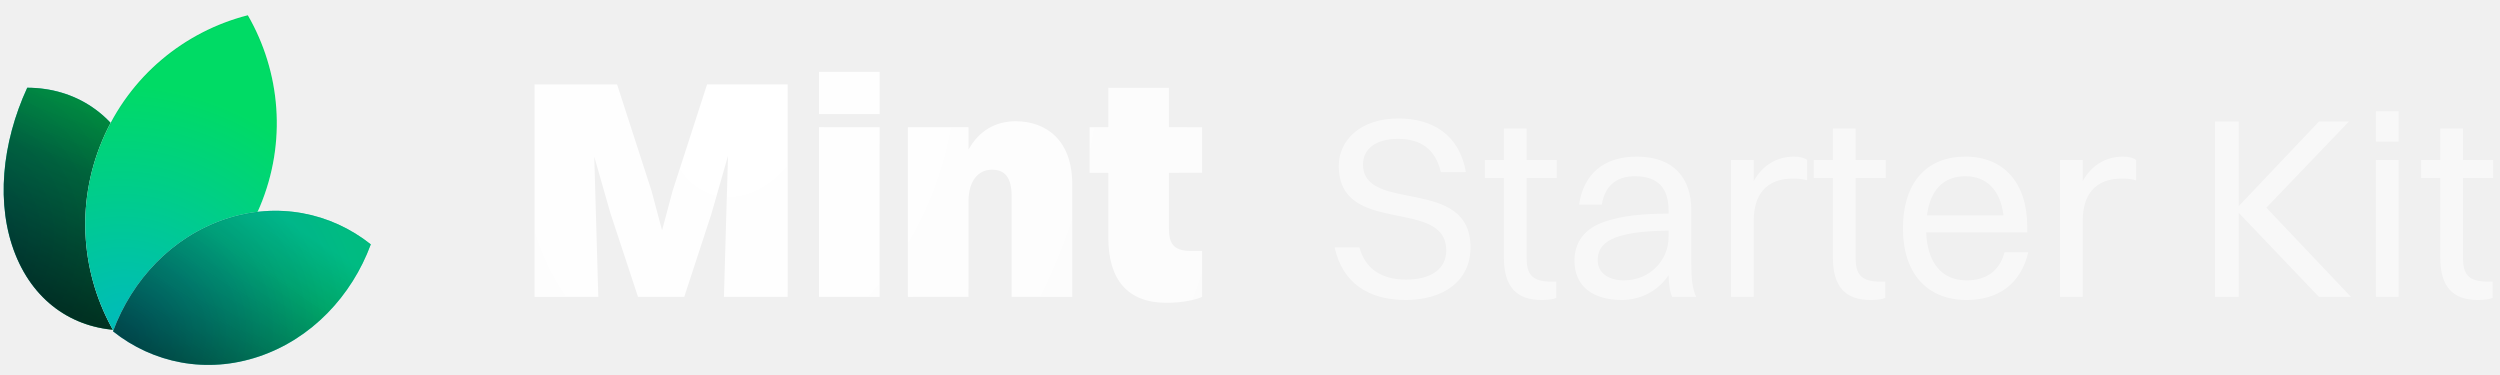
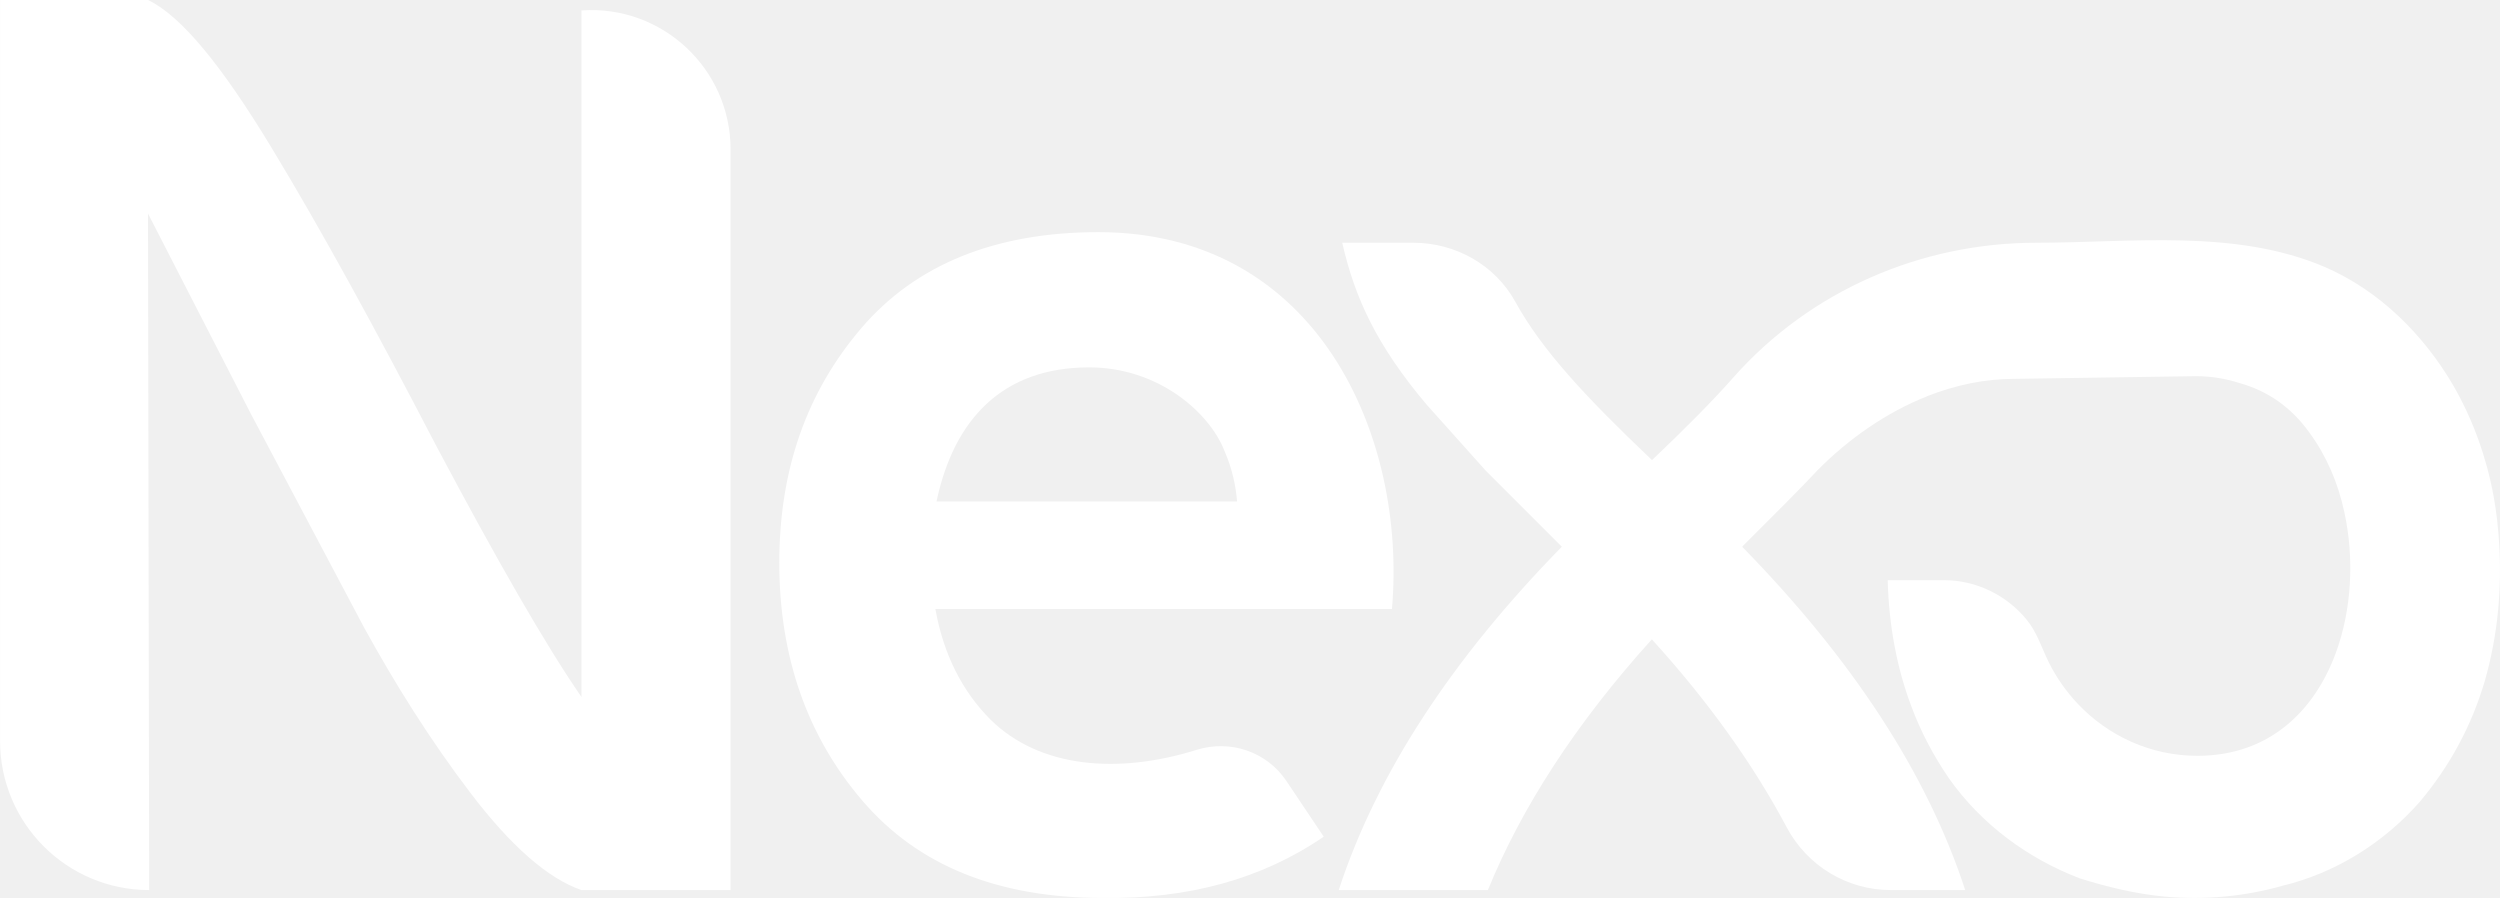
- <svg xmlns="http://www.w3.org/2000/svg" width="160" height="24" viewBox="0 0 160 24" fill="none">
-   <path d="M7.953 21.139C4.896 21.13 2.255 19.458 0.987 16.29C-0.28 13.121 0.109 9.163 1.744 5.615C4.801 5.624 7.442 7.296 8.71 10.465C9.977 13.633 9.588 17.591 7.953 21.139Z" fill="white" />
-   <path d="M7.953 21.139C4.896 21.13 2.255 19.458 0.987 16.29C-0.28 13.121 0.109 9.163 1.744 5.615C4.801 5.624 7.442 7.296 8.71 10.465C9.977 13.633 9.588 17.591 7.953 21.139Z" fill="url(#paint0_radial_115_109)" />
-   <path d="M7.953 21.139C4.896 21.13 2.255 19.458 0.987 16.29C-0.28 13.121 0.109 9.163 1.744 5.615C4.801 5.624 7.442 7.296 8.71 10.465C9.977 13.633 9.588 17.591 7.953 21.139Z" fill="black" fill-opacity="0.5" style="mix-blend-mode:hard-light" />
-   <path d="M7.953 21.139C4.896 21.13 2.255 19.458 0.987 16.29C-0.28 13.121 0.109 9.163 1.744 5.615C4.801 5.624 7.442 7.296 8.71 10.465C9.977 13.633 9.588 17.591 7.953 21.139Z" fill="url(#paint1_linear_115_109)" fill-opacity="0.5" style="mix-blend-mode:hard-light" />
-   <path d="M7.935 21.111C4.897 21.096 2.274 19.431 1.013 16.279C-0.248 13.124 0.136 9.182 1.762 5.643C4.8 5.659 7.423 7.324 8.684 10.476C9.945 13.63 9.561 17.572 7.935 21.111Z" stroke="url(#paint2_linear_115_109)" stroke-opacity="0.05" stroke-width="0.056" />
-   <path d="M7.31 21.257C11.354 20.221 14.884 17.375 16.628 13.236C18.373 9.097 17.945 4.587 15.86 0.976C11.816 2.012 8.287 4.858 6.542 8.998C4.797 13.137 5.225 17.646 7.31 21.257Z" fill="white" />
-   <path d="M7.31 21.257C11.354 20.221 14.884 17.375 16.628 13.236C18.373 9.097 17.945 4.587 15.86 0.976C11.816 2.012 8.287 4.858 6.542 8.998C4.797 13.137 5.225 17.646 7.31 21.257Z" fill="url(#paint3_radial_115_109)" />
-   <path d="M16.602 13.225C14.864 17.349 11.351 20.187 7.324 21.225C5.253 17.624 4.829 13.132 6.568 9.009C8.306 4.885 11.819 2.047 15.846 1.009C17.918 4.61 18.341 9.101 16.602 13.225Z" stroke="url(#paint4_linear_115_109)" stroke-opacity="0.05" stroke-width="0.056" />
-   <path d="M7.234 21.207C9.789 23.237 13.21 23.951 16.577 22.814C19.944 21.677 22.506 18.945 23.73 15.638C21.175 13.608 17.754 12.894 14.387 14.031C11.02 15.168 8.458 17.901 7.234 21.207Z" fill="white" />
-   <path d="M7.234 21.207C9.789 23.237 13.21 23.951 16.577 22.814C19.944 21.677 22.506 18.945 23.73 15.638C21.175 13.608 17.754 12.894 14.387 14.031C11.02 15.168 8.458 17.901 7.234 21.207Z" fill="url(#paint5_radial_115_109)" />
-   <path d="M7.234 21.207C9.789 23.237 13.21 23.951 16.577 22.814C19.944 21.677 22.506 18.945 23.73 15.638C21.175 13.608 17.754 12.894 14.387 14.031C11.02 15.168 8.458 17.901 7.234 21.207Z" fill="black" fill-opacity="0.2" style="mix-blend-mode:hard-light" />
-   <path d="M7.234 21.207C9.789 23.237 13.21 23.951 16.577 22.814C19.944 21.677 22.506 18.945 23.73 15.638C21.175 13.608 17.754 12.894 14.387 14.031C11.02 15.168 8.458 17.901 7.234 21.207Z" fill="url(#paint6_linear_115_109)" fill-opacity="0.5" style="mix-blend-mode:hard-light" />
-   <path d="M16.568 22.787C13.218 23.918 9.814 23.212 7.267 21.198C8.492 17.907 11.044 15.189 14.396 14.058C17.747 12.927 21.15 13.633 23.697 15.648C22.472 18.938 19.92 21.656 16.568 22.787Z" stroke="url(#paint7_linear_115_109)" stroke-opacity="0.05" stroke-width="0.056" />
-   <path d="M34.212 19V5.4H39.492L41.692 12.2L42.372 14.74L43.052 12.2L45.252 5.4H50.412V19H46.332L46.592 9.98L45.532 13.68L43.792 19H40.832L39.052 13.6L38.032 10.02L38.292 19H34.212ZM52.416 7.3V4.6H56.295V7.3H52.416ZM52.416 19V8.14H56.295V19H52.416ZM58.104 19V8.14H61.984V9.58C62.664 8.34 63.744 7.76 65.004 7.76C66.964 7.76 68.624 8.98 68.624 11.78V19H64.744V12.56C64.744 11.34 64.304 10.86 63.484 10.86C62.604 10.86 61.984 11.58 61.984 12.88V19H58.104ZM70.933 15.22V11.06H69.733V8.14H70.933V5.62H74.813V8.14H76.933V11.06H74.813V14.6C74.813 15.5 75.033 16.06 76.213 16.06H76.933V19C76.493 19.2 75.673 19.38 74.653 19.38C72.153 19.38 70.933 17.88 70.933 15.22Z" fill="url(#paint8_radial_115_109)" />
-   <path d="M87.232 10.519C87.232 13.687 94.112 11.229 94.112 15.832C94.112 17.994 92.364 19.198 89.971 19.198C87.562 19.198 85.912 18.093 85.417 15.832H87.001C87.364 17.169 88.371 17.895 89.987 17.895C91.671 17.895 92.561 17.152 92.561 16.03C92.561 12.598 85.681 15.155 85.681 10.618C85.681 9.001 87.034 7.582 89.509 7.582C91.671 7.582 93.403 8.621 93.816 11.014H92.215C91.868 9.529 90.912 8.886 89.476 8.886C88.057 8.886 87.232 9.529 87.232 10.519ZM96.25 16.476V11.393H95.029V10.239H96.25V8.226H97.702V10.239H99.632V11.393H97.702V16.476C97.702 17.532 98.015 18.026 99.302 18.026H99.599V19.066C99.434 19.148 99.071 19.198 98.659 19.198C97.025 19.198 96.25 18.323 96.25 16.476ZM102.516 13.093H101.064C101.345 11.162 102.615 10.024 104.76 10.024C107.103 10.024 108.242 11.393 108.242 13.44V16.888C108.242 17.895 108.324 18.521 108.555 19H107.021C106.856 18.654 106.806 18.142 106.79 17.614C106.047 18.72 104.859 19.198 103.803 19.198C101.988 19.198 100.767 18.357 100.767 16.69C100.767 15.486 101.427 14.611 102.714 14.182C103.902 13.786 105.107 13.687 106.79 13.671V13.473C106.79 12.053 106.13 11.278 104.628 11.278C103.374 11.278 102.698 11.971 102.516 13.093ZM102.252 16.657C102.252 17.465 102.929 17.944 103.952 17.944C105.569 17.944 106.79 16.674 106.79 15.172V14.759C103.061 14.793 102.252 15.585 102.252 16.657ZM110.787 19V10.239H112.239V11.591C112.833 10.519 113.774 10.024 114.83 10.024C115.176 10.024 115.49 10.107 115.655 10.239V11.542C115.407 11.46 115.094 11.427 114.747 11.427C112.998 11.427 112.239 12.515 112.239 14.1V19H110.787ZM117.305 16.476V11.393H116.084V10.239H117.305V8.226H118.757V10.239H120.688V11.393H118.757V16.476C118.757 17.532 119.071 18.026 120.358 18.026H120.655V19.066C120.49 19.148 120.127 19.198 119.714 19.198C118.081 19.198 117.305 18.323 117.305 16.476ZM129.809 16.145C129.33 18.192 127.862 19.198 125.865 19.198C123.324 19.198 121.79 17.482 121.79 14.627C121.79 11.658 123.324 10.024 125.783 10.024C128.258 10.024 129.743 11.723 129.743 14.512V14.875H123.275C123.357 16.838 124.281 17.944 125.865 17.944C127.103 17.944 127.977 17.35 128.291 16.145H129.809ZM125.783 11.278C124.38 11.278 123.539 12.152 123.324 13.786H128.225C128.027 12.169 127.152 11.278 125.783 11.278ZM131.843 19V10.239H133.295V11.591C133.889 10.519 134.829 10.024 135.885 10.024C136.232 10.024 136.545 10.107 136.71 10.239V11.542C136.463 11.46 136.149 11.427 135.803 11.427C134.054 11.427 133.295 12.515 133.295 14.1V19H131.843ZM141.763 19V7.78H143.281V13.192L148.413 7.78H150.327L145.047 13.291L150.459 19H148.413L143.281 13.621V19H141.763ZM152.06 9.067V7.12H153.512V9.067H152.06ZM152.06 19V10.239H153.512V19H152.06ZM156.178 16.476V11.393H154.957V10.239H156.178V8.226H157.63V10.239H159.56V11.393H157.63V16.476C157.63 17.532 157.943 18.026 159.23 18.026H159.527V19.066C159.362 19.148 158.999 19.198 158.587 19.198C156.953 19.198 156.178 18.323 156.178 16.476Z" fill="white" fill-opacity="0.55" />
+ <svg xmlns="http://www.w3.org/2000/svg" id="Layer_2" data-name="Layer 2" viewBox="0 0 782.5 281.07">
  <defs>
-     <radialGradient id="paint0_radial_115_109" cx="0" cy="0" r="1" gradientUnits="userSpaceOnUse" gradientTransform="translate(-3.00503 15.023) rotate(-10.029) scale(17.9572 17.784)">
-       <stop stop-color="#00B0BB" />
-       <stop offset="1" stop-color="#00DB65" />
-     </radialGradient>
-     <linearGradient id="paint1_linear_115_109" x1="7.39" y1="4.813" x2="1.63" y2="18.689" gradientUnits="userSpaceOnUse">
-       <stop stop-color="#18E299" />
-       <stop offset="1" />
-     </linearGradient>
-     <linearGradient id="paint2_linear_115_109" x1="7.948" y1="8.016" x2="1.761" y2="18.746" gradientUnits="userSpaceOnUse">
-       <stop />
-       <stop offset="1" stop-opacity="0" />
-     </linearGradient>
-     <radialGradient id="paint3_radial_115_109" cx="0" cy="0" r="1" gradientUnits="userSpaceOnUse" gradientTransform="translate(8.11404 20.8822) rotate(-75.7542) scale(21.6246 23.7772)">
-       <stop stop-color="#00BBBB" />
-       <stop offset="0.713" stop-color="#00DB65" />
-     </radialGradient>
-     <linearGradient id="paint4_linear_115_109" x1="7.602" y1="5.871" x2="15.556" y2="16.372" gradientUnits="userSpaceOnUse">
-       <stop />
-       <stop offset="1" stop-opacity="0" />
-     </linearGradient>
-     <radialGradient id="paint5_radial_115_109" cx="0" cy="0" r="1" gradientUnits="userSpaceOnUse" gradientTransform="translate(7.84537 21.5181) rotate(-20.3525) scale(18.5603 17.32)">
-       <stop stop-color="#00B0BB" />
-       <stop offset="1" stop-color="#00DB65" />
-     </radialGradient>
-     <linearGradient id="paint6_linear_115_109" x1="16.808" y1="13.007" x2="10.041" y2="22.994" gradientUnits="userSpaceOnUse">
-       <stop stop-color="#00B1BC" />
-       <stop offset="1" />
-     </linearGradient>
-     <linearGradient id="paint7_linear_115_109" x1="16.808" y1="13.007" x2="14.169" y2="23.841" gradientUnits="userSpaceOnUse">
-       <stop />
-       <stop offset="1" stop-opacity="0" />
-     </linearGradient>
-     <radialGradient id="paint8_radial_115_109" cx="0" cy="0" r="1" gradientUnits="userSpaceOnUse" gradientTransform="translate(47.2781 7) rotate(19.0047) scale(67.5582 85.7506)">
-       <stop stop-color="white" />
-       <stop offset="1" stop-color="white" stop-opacity="0.5" />
-     </radialGradient>
+     <style>
+       .cls-1 {
+         fill: #fff;
+         stroke-width: 0px;
+       }
+     </style>
  </defs>
+   <g id="Layer_1-2" data-name="Layer 1">
+     <g>
+       <path class="cls-1" d="m228.66,46.79v231.8h-46.67c-10.49-3.62-22.07-13.75-34.73-30.39-12.66-16.64-23.52-34.01-33.28-51.74l-35.46-66.93-32.2-62.69.37,211.75h0c-25.78,0-46.67-20.9-46.67-46.67V0h46.31c10.49,5.06,23.16,20.62,38.71,46.31,15.56,25.69,32.56,56.8,51.37,92.98,19.18,36.18,34.37,62.59,45.59,78.87V3.26s0,0,0,0c25.23-1.76,46.67,18.23,46.67,43.53Z" />
+       <path class="cls-1" d="m435.68,190.61h-142.91c2.53,14.11,8.32,25.69,17.36,34.73,15.3,15,39.68,17.09,64.4,9.37,10.53-3.29,21.96.56,28.1,9.72l11.69,17.45c-19.54,13.39-42.69,19.54-69.1,19.18-32.92,0-57.89-10.13-75.25-30.39-17.37-20.26-26.05-45.22-26.05-74.53s8.68-53.55,25.69-73.45c17.01-19.9,41.97-30.03,74.17-30.03,68.74,0,96.6,64.04,91.9,117.95Zm-48.48-33.65c-.36-4.7-1.45-10.13-3.98-15.92-4.7-11.94-20.62-26.05-42.33-26.05-27.13,0-42.33,16.28-47.76,41.97h94.07Z" />
+       <path class="cls-1" d="m782.26,170.57c-.29-5.16-.85-10.28-1.78-15.36-2.2-12-6.4-23.74-12.47-34.33-9.35-16.08-23.16-29.87-40.39-37.33-28.09-12-60.62-7.57-90.28-7.57-36.12,0-70.78,15.07-94.74,42.1-6.93,7.84-15.34,16.25-25.44,25.85-.03.03-.14.03-.17,0-20.71-19.7-34.39-34.36-42.71-49.5-6.35-11.52-18.72-18.45-31.89-18.45h-22.27c3.95,17.37,10.85,32.2,26.39,50.64l18.45,20.61,23.89,23.89c-34.36,35.1-57.88,70.92-69.83,107.47h46.69c10.47-25.68,27.47-52.1,51.32-78.48,17.91,19.7,31.89,39.43,42.2,58.82,6.42,12.1,18.92,19.66,32.6,19.66h23.28c-11.93-36.52-35.41-72.3-69.73-107.37-.03-.07-.03-.13,0-.2,11.18-11.15,19.12-19.09,23.45-23.78l.27-.27c9.59-9.66,21.32-17.87,34.02-22.91.05-.02.07-.03.1-.05.07-.03.16-.07.2-.09,8.65-3.38,17.77-5.34,27.06-5.34l56.86-.84c4.68,0,9.2.75,13.47,2.11,8.98,2.48,16.37,7.61,22.09,15.63,5.34,7.3,8.94,15.75,10.87,24.8,3.17,14.44,2.36,30.55-2.72,44.25-6.73,18.15-20.92,32.04-43.27,32.04-14.52,0-27.93-6.17-37.53-16.38-3.59-3.82-6.67-8.19-9.05-13.03-2.3-4.7-3.61-9.29-7.01-13.39-6.3-7.59-15.76-12.17-25.64-12.17h-17.7c.38,14.26,2.86,27.45,7.41,39.51,2.96,7.96,6.95,15.48,11.74,22.49,10.22,14.45,24.64,25.06,40.93,31.31,8.6,2.71,17.66,4.9,26.73,5.74,12.67,1.11,25.08-.09,36.69-3.39,16.7-4.02,31.71-13.43,43.05-26.31,9.38-11.16,16.13-23.66,20.25-37.49,2.13-7.37,3.55-14.94,4.27-22.59.62-6.74.74-13.53.34-20.29Z" />
+     </g>
+   </g>
</svg>
